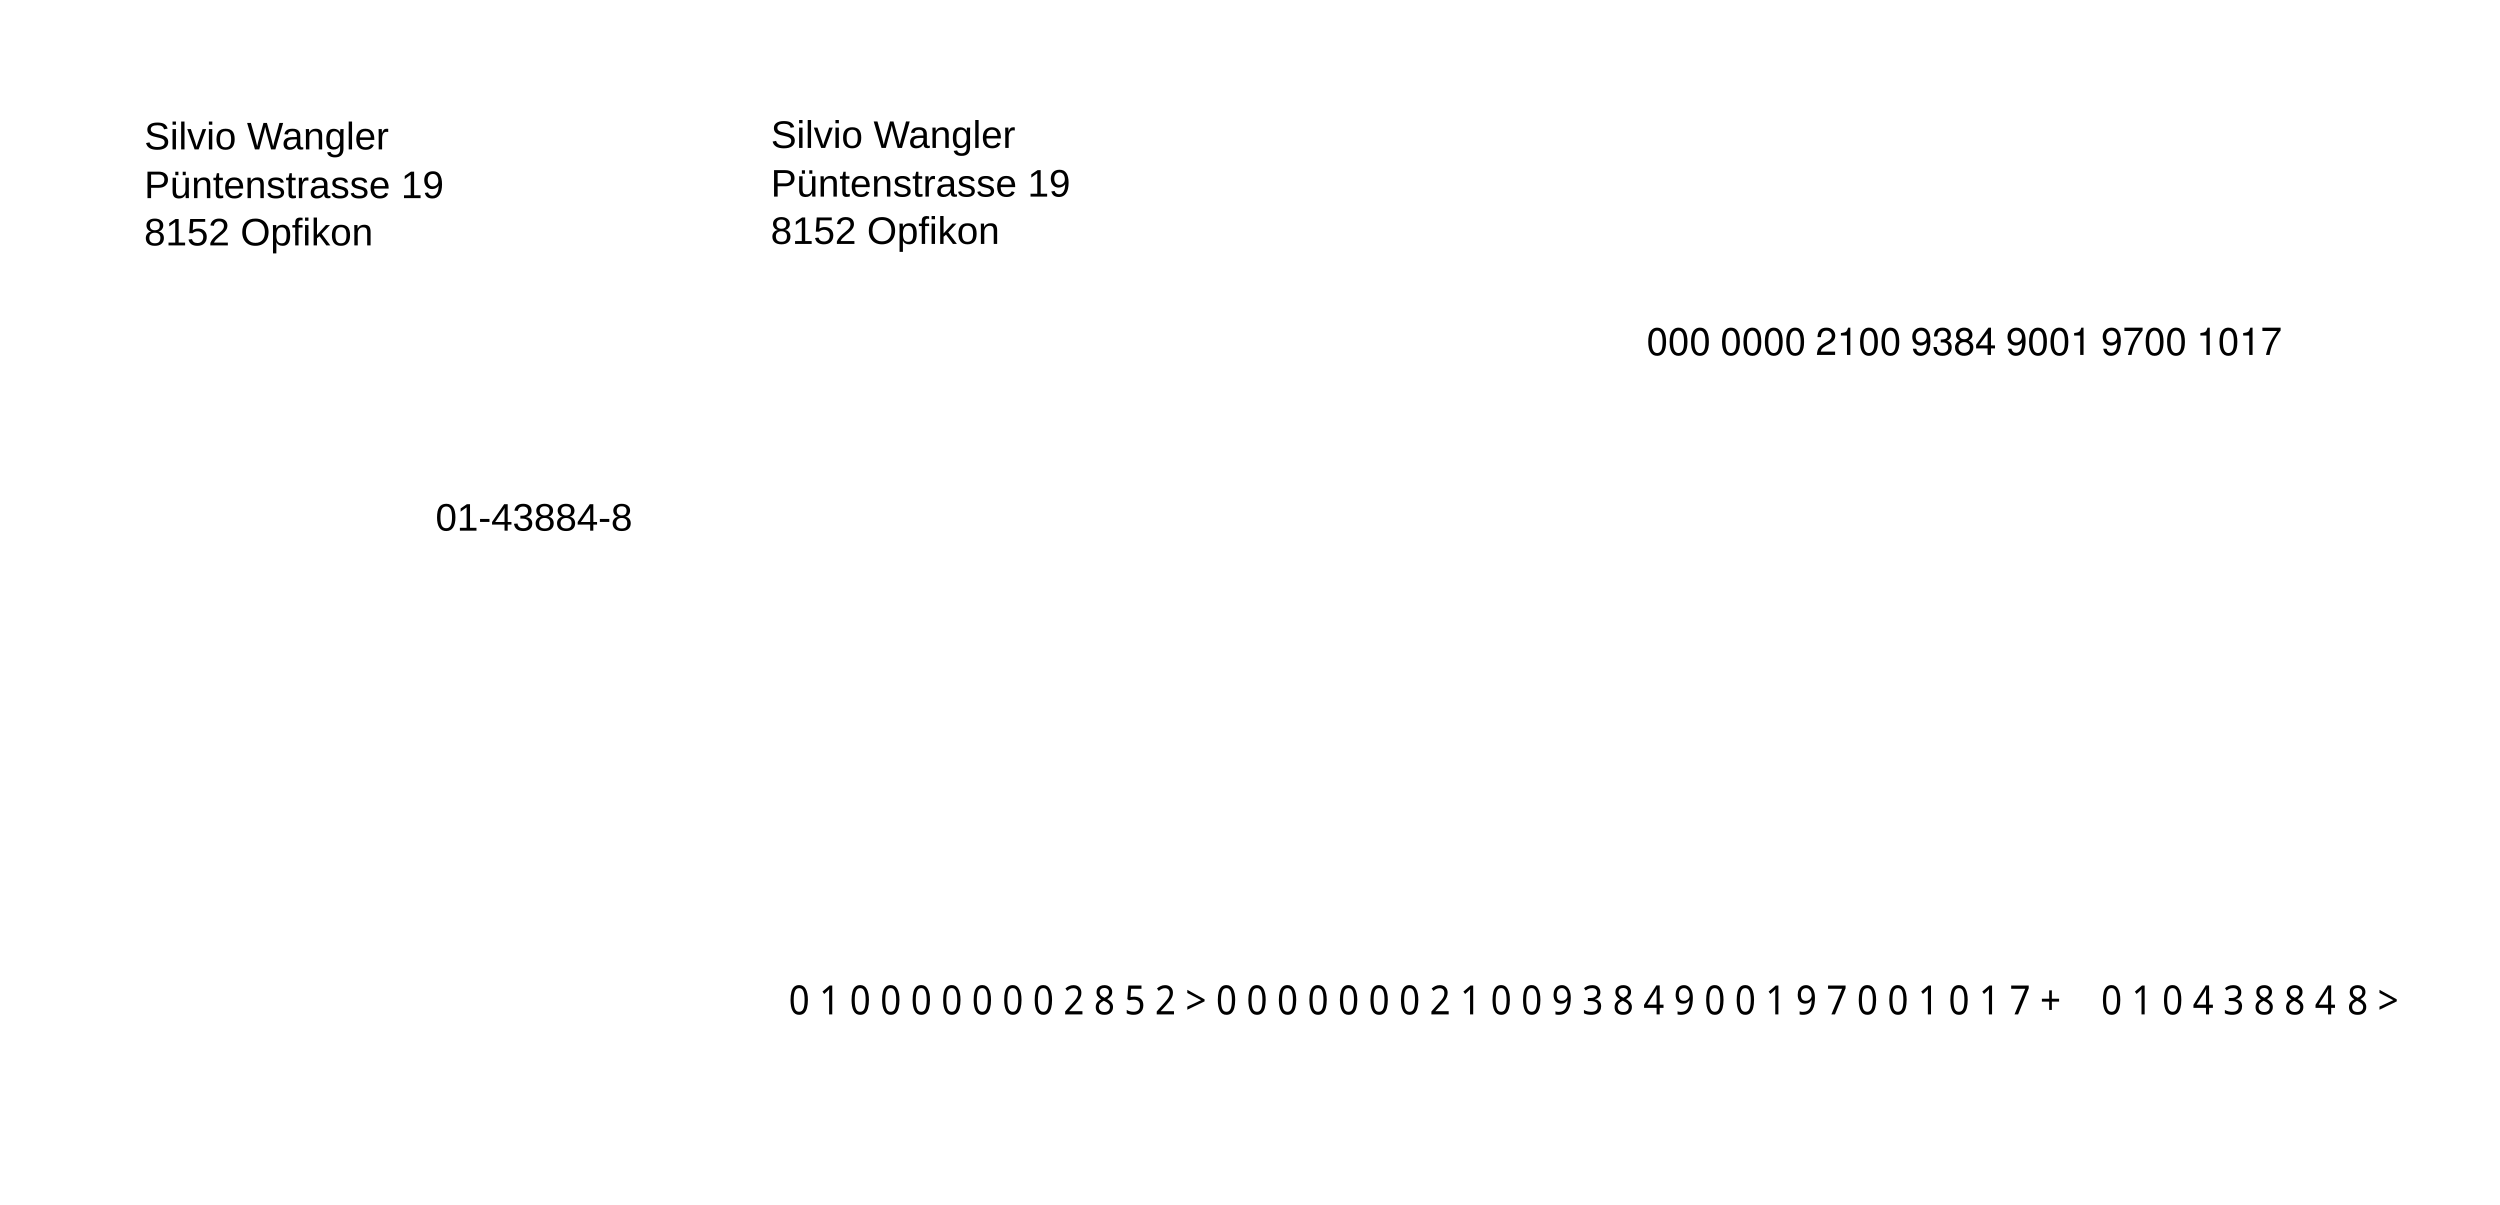
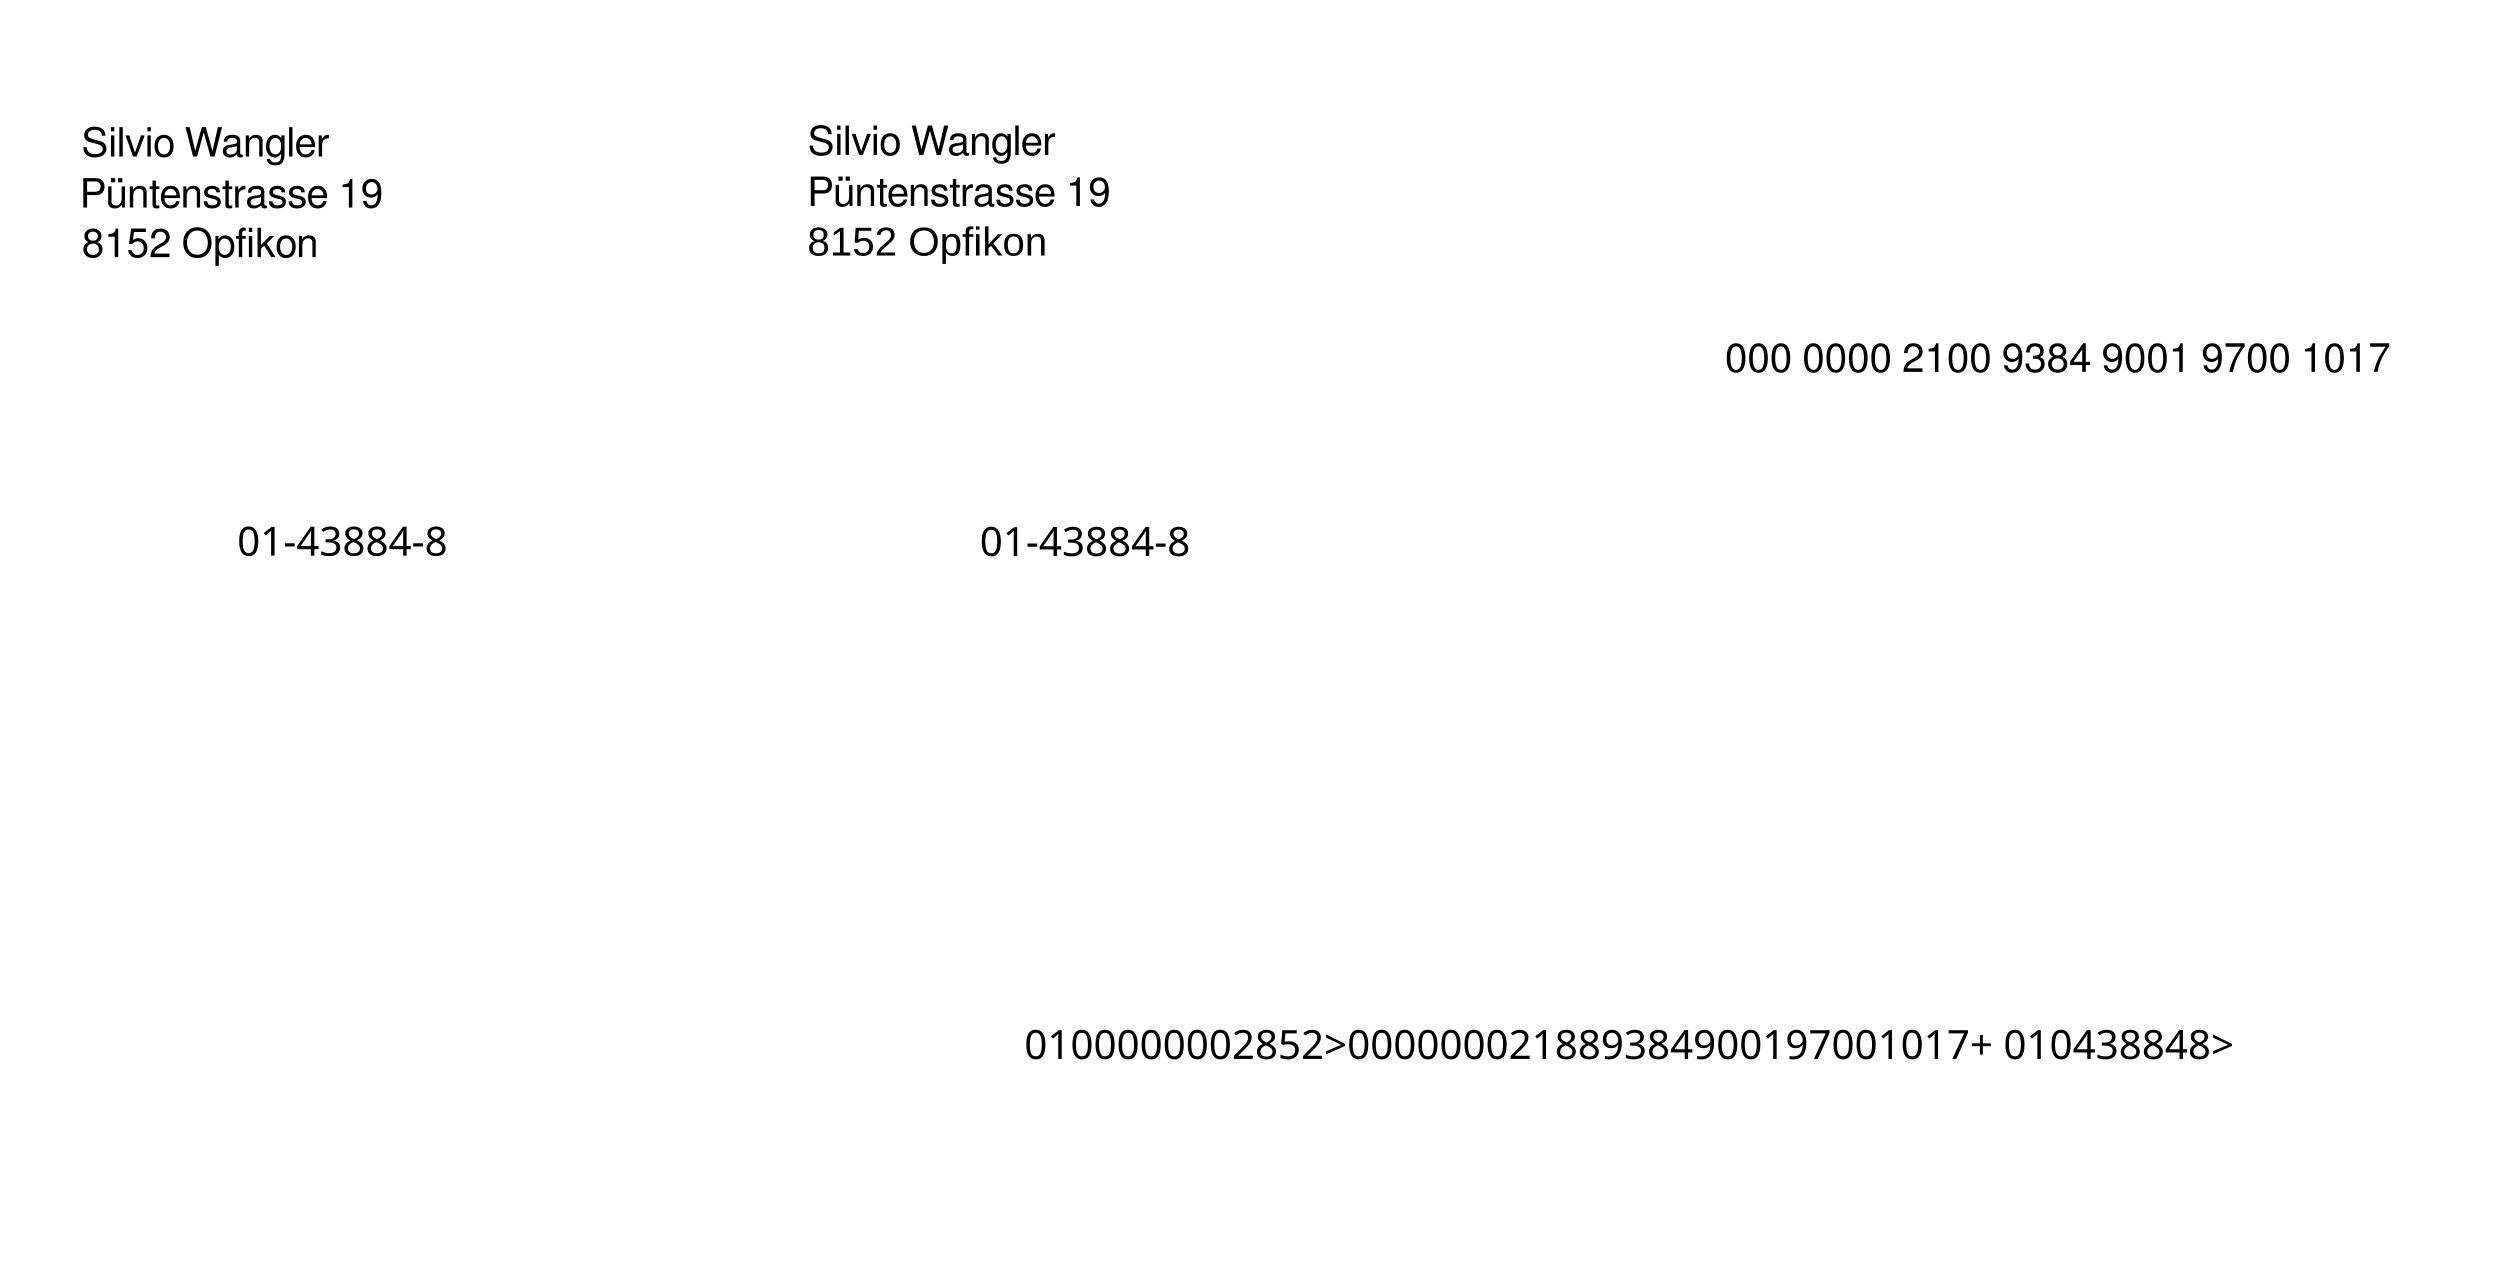
- <svg xmlns="http://www.w3.org/2000/svg" width="779.528" height="375.591" id="svg2" version="1.1">
+ <svg xmlns="http://www.w3.org/2000/svg" width="744.094" height="375.591" id="svg2" version="1.1">
  <defs id="defs4" />
  <g id="layer1" transform="translate(0,-676.7691)">
-     <text xml:space="preserve" style="font-size:12px;font-style:normal;font-variant:normal;font-weight:normal;font-stretch:normal;line-height:125%;letter-spacing:0px;word-spacing:0px;fill:#000000;fill-opacity:1;stroke:none;font-family:OCRB;-inkscape-font-specification:OCRB" x="779.033" y="945.085" id="text3002-0" transform="scale(0.9516766,1.050777)">
-       <tspan id="code-53" x="779.033" y="945.085">&gt;</tspan>
-     </text>
-     <text xml:space="preserve" style="font-size:12px;font-style:normal;font-variant:normal;font-weight:normal;font-stretch:normal;line-height:125%;letter-spacing:0px;word-spacing:0px;fill:#000000;fill-opacity:1;stroke:none;font-family:OCRB;-inkscape-font-specification:OCRB" x="769.033" y="945.085" id="text3188" transform="scale(0.9516766,1.050777)">
-       <tspan id="code-52" x="769.033" y="945.085">8</tspan>
-     </text>
-     <text xml:space="preserve" style="font-size:12px;font-style:normal;font-variant:normal;font-weight:normal;font-stretch:normal;line-height:125%;letter-spacing:0px;word-spacing:0px;fill:#000000;fill-opacity:1;stroke:none;font-family:OCRB;-inkscape-font-specification:OCRB" x="758.419" y="945.085" id="text3191" transform="scale(0.9516766,1.050777)">
-       <tspan id="code-51" x="758.419" y="945.085">4</tspan>
-     </text>
-     <text xml:space="preserve" style="font-size:12px;font-style:normal;font-variant:normal;font-weight:normal;font-stretch:normal;line-height:125%;letter-spacing:0px;word-spacing:0px;fill:#000000;fill-opacity:1;stroke:none;font-family:OCRB;-inkscape-font-specification:OCRB" x="748.419" y="945.085" id="text3194" transform="scale(0.9516766,1.050777)">
-       <tspan id="code-50" x="748.419" y="945.085">8</tspan>
-     </text>
-     <text xml:space="preserve" style="font-size:12px;font-style:normal;font-variant:normal;font-weight:normal;font-stretch:normal;line-height:125%;letter-spacing:0px;word-spacing:0px;fill:#000000;fill-opacity:1;stroke:none;font-family:OCRB;-inkscape-font-specification:OCRB" x="738.419" y="945.085" id="text3197" transform="scale(0.9516766,1.050777)">
-       <tspan id="code-49" x="738.419" y="945.085">8</tspan>
-     </text>
-     <text xml:space="preserve" style="font-size:12px;font-style:normal;font-variant:normal;font-weight:normal;font-stretch:normal;line-height:125%;letter-spacing:0px;word-spacing:0px;fill:#000000;fill-opacity:1;stroke:none;font-family:OCRB;-inkscape-font-specification:OCRB" x="728.419" y="945.085" id="text3200" transform="scale(0.9516766,1.050777)">
-       <tspan id="code-48" x="728.419" y="945.085">3</tspan>
-     </text>
-     <text xml:space="preserve" style="font-size:12px;font-style:normal;font-variant:normal;font-weight:normal;font-stretch:normal;line-height:125%;letter-spacing:0px;word-spacing:0px;fill:#000000;fill-opacity:1;stroke:none;font-family:OCRB;-inkscape-font-specification:OCRB" x="718.419" y="945.085" id="text3203" transform="scale(0.9516766,1.050777)">
-       <tspan id="code-47" x="718.419" y="945.085">4</tspan>
-     </text>
-     <text xml:space="preserve" style="font-size:12px;font-style:normal;font-variant:normal;font-weight:normal;font-stretch:normal;line-height:125%;letter-spacing:0px;word-spacing:0px;fill:#000000;fill-opacity:1;stroke:none;font-family:OCRB;-inkscape-font-specification:OCRB" x="708.419" y="945.085" id="text3206" transform="scale(0.9516766,1.050777)">
-       <tspan id="code-46" x="708.419" y="945.085">0</tspan>
-     </text>
-     <text xml:space="preserve" style="font-size:12px;font-style:normal;font-variant:normal;font-weight:normal;font-stretch:normal;line-height:125%;letter-spacing:0px;word-spacing:0px;fill:#000000;fill-opacity:1;stroke:none;font-family:OCRB;-inkscape-font-specification:OCRB" x="698.419" y="945.085" id="text3209" transform="scale(0.9516766,1.050777)">
-       <tspan id="code-45" x="698.419" y="945.085">1</tspan>
-     </text>
-     <text xml:space="preserve" style="font-size:12px;font-style:normal;font-variant:normal;font-weight:normal;font-stretch:normal;line-height:125%;letter-spacing:0px;word-spacing:0px;fill:#000000;fill-opacity:1;stroke:none;font-family:OCRB;-inkscape-font-specification:OCRB" x="688.419" y="945.085" id="text3212" transform="scale(0.9516766,1.050777)">
-       <tspan id="code-44" x="688.419" y="945.085">0</tspan>
-     </text>
    <text xml:space="preserve" style="font-size:12px;font-style:normal;font-variant:normal;font-weight:normal;font-stretch:normal;line-height:125%;letter-spacing:0px;word-spacing:0px;fill:#000000;fill-opacity:1;stroke:none;font-family:OCRB;-inkscape-font-specification:OCRB" x="678.419" y="945.085" id="text3215" transform="scale(0.9516766,1.050777)">
      <tspan id="code-43" x="678.419" y="945.085" />
    </text>
-     <text xml:space="preserve" style="font-size:12px;font-style:normal;font-variant:normal;font-weight:normal;font-stretch:normal;line-height:125%;letter-spacing:0px;word-spacing:0px;fill:#000000;fill-opacity:1;stroke:none;font-family:OCRB;-inkscape-font-specification:OCRB" x="668.419" y="945.085" id="text3218" transform="scale(0.9516766,1.050777)">
-       <tspan id="code-42" x="668.419" y="945.085">+</tspan>
+     <text xml:space="preserve" style="font-size:40px;font-style:normal;font-weight:normal;line-height:125%;letter-spacing:0px;word-spacing:0px;fill:#000000;fill-opacity:1;stroke:none;font-family:Sans" x="24.227" y="723.36" id="text3348">
+       <tspan id="line-1-a" x="24.227" y="723.36" style="font-size:12px;font-family:FreeSans;-inkscape-font-specification:FreeSans">Silvio Wangler</tspan>
    </text>
-     <text xml:space="preserve" style="font-size:12px;font-style:normal;font-variant:normal;font-weight:normal;font-stretch:normal;line-height:125%;letter-spacing:0px;word-spacing:0px;fill:#000000;fill-opacity:1;stroke:none;font-family:OCRB;-inkscape-font-specification:OCRB" x="658.419" y="945.085" id="text3221" transform="scale(0.9516766,1.050777)">
-       <tspan id="code-41" x="658.419" y="945.085">7</tspan>
+     <text xml:space="preserve" style="font-size:40px;font-style:normal;font-weight:normal;line-height:125%;letter-spacing:0px;word-spacing:0px;fill:#000000;fill-opacity:1;stroke:none;font-family:FreeSans;-inkscape-font-specification:FreeSans" x="23.843" y="738.54" id="text3348-5">
+       <tspan x="23.843" y="738.54" style="font-size:12px;font-family:FreeSans;-inkscape-font-specification:FreeSans" id="line-2-a">Püntenstrasse 19</tspan>
    </text>
-     <text xml:space="preserve" style="font-size:12px;font-style:normal;font-variant:normal;font-weight:normal;font-stretch:normal;line-height:125%;letter-spacing:0px;word-spacing:0px;fill:#000000;fill-opacity:1;stroke:none;font-family:OCRB;-inkscape-font-specification:OCRB" x="648.419" y="945.085" id="text3224" transform="scale(0.9516766,1.050777)">
-       <tspan id="code-40" x="648.419" y="945.085">1</tspan>
+     <text xml:space="preserve" style="font-size:40px;font-style:normal;font-weight:normal;line-height:125%;letter-spacing:0px;word-spacing:0px;fill:#000000;fill-opacity:1;stroke:none;font-family:Sans" x="24.359" y="753.295" id="text3348-5-7">
+       <tspan x="24.359" y="753.295" style="font-size:12px;font-family:FreeSans;-inkscape-font-specification:FreeSans" id="line-3-a">8152 Opfikon</tspan>
    </text>
-     <text xml:space="preserve" style="font-size:12px;font-style:normal;font-variant:normal;font-weight:normal;font-stretch:normal;line-height:125%;letter-spacing:0px;word-spacing:0px;fill:#000000;fill-opacity:1;stroke:none;font-family:OCRB;-inkscape-font-specification:OCRB" x="638.419" y="945.085" id="text3227" transform="scale(0.9516766,1.050777)">
-       <tspan id="code-39" x="638.419" y="945.085">0</tspan>
+     <text xml:space="preserve" style="font-size:40px;font-style:normal;font-weight:normal;line-height:125%;letter-spacing:0px;word-spacing:0px;fill:#000000;fill-opacity:1;stroke:none;font-family:FreeSans;-inkscape-font-specification:FreeSans" x="240.37" y="722.894" id="text3348-8">
+       <tspan id="line-1-b" x="240.37" y="722.894" style="font-size:12px;font-family:FreeSans;-inkscape-font-specification:FreeSans">Silvio Wangler</tspan>
    </text>
-     <text xml:space="preserve" style="font-size:12px;font-style:normal;font-variant:normal;font-weight:normal;font-stretch:normal;line-height:125%;letter-spacing:0px;word-spacing:0px;fill:#000000;fill-opacity:1;stroke:none;font-family:OCRB;-inkscape-font-specification:OCRB" x="628.419" y="945.085" id="text3230" transform="scale(0.9516766,1.050777)">
-       <tspan id="code-38" x="628.419" y="945.085">1</tspan>
-     </text>
-     <text xml:space="preserve" style="font-size:12px;font-style:normal;font-variant:normal;font-weight:normal;font-stretch:normal;line-height:125%;letter-spacing:0px;word-spacing:0px;fill:#000000;fill-opacity:1;stroke:none;font-family:OCRB;-inkscape-font-specification:OCRB" x="618.419" y="945.085" id="text3233" transform="scale(0.9516766,1.050777)">
-       <tspan id="code-37" x="618.419" y="945.085">0</tspan>
-     </text>
-     <text xml:space="preserve" style="font-size:12px;font-style:normal;font-variant:normal;font-weight:normal;font-stretch:normal;line-height:125%;letter-spacing:0px;word-spacing:0px;fill:#000000;fill-opacity:1;stroke:none;font-family:OCRB;-inkscape-font-specification:OCRB" x="608.419" y="945.085" id="text3236" transform="scale(0.9516766,1.050777)">
-       <tspan id="code-36" x="608.419" y="945.085">0</tspan>
-     </text>
-     <text xml:space="preserve" style="font-size:12px;font-style:normal;font-variant:normal;font-weight:normal;font-stretch:normal;line-height:125%;letter-spacing:0px;word-spacing:0px;fill:#000000;fill-opacity:1;stroke:none;font-family:OCRB;-inkscape-font-specification:OCRB" x="598.419" y="945.085" id="text3239" transform="scale(0.9516766,1.050777)">
-       <tspan id="code-35" x="598.419" y="945.085">7</tspan>
-     </text>
-     <text xml:space="preserve" style="font-size:12px;font-style:normal;font-variant:normal;font-weight:normal;font-stretch:normal;line-height:125%;letter-spacing:0px;word-spacing:0px;fill:#000000;fill-opacity:1;stroke:none;font-family:OCRB;-inkscape-font-specification:OCRB" x="588.419" y="945.085" id="text3242" transform="scale(0.9516766,1.050777)">
-       <tspan id="code-34" x="588.419" y="945.085">9</tspan>
-     </text>
-     <text xml:space="preserve" style="font-size:12px;font-style:normal;font-variant:normal;font-weight:normal;font-stretch:normal;line-height:125%;letter-spacing:0px;word-spacing:0px;fill:#000000;fill-opacity:1;stroke:none;font-family:OCRB;-inkscape-font-specification:OCRB" x="578.419" y="945.085" id="text3245" transform="scale(0.9516766,1.050777)">
-       <tspan id="code-33" x="578.419" y="945.085">1</tspan>
-     </text>
-     <text xml:space="preserve" style="font-size:12px;font-style:normal;font-variant:normal;font-weight:normal;font-stretch:normal;line-height:125%;letter-spacing:0px;word-spacing:0px;fill:#000000;fill-opacity:1;stroke:none;font-family:OCRB;-inkscape-font-specification:OCRB" x="568.419" y="945.085" id="text3248" transform="scale(0.9516766,1.050777)">
-       <tspan id="code-32" x="568.419" y="945.085">0</tspan>
-     </text>
-     <text xml:space="preserve" style="font-size:12px;font-style:normal;font-variant:normal;font-weight:normal;font-stretch:normal;line-height:125%;letter-spacing:0px;word-spacing:0px;fill:#000000;fill-opacity:1;stroke:none;font-family:OCRB;-inkscape-font-specification:OCRB" x="558.419" y="945.085" id="text3251" transform="scale(0.9516766,1.050777)">
-       <tspan id="code-31" x="558.419" y="945.085">0</tspan>
-     </text>
-     <text xml:space="preserve" style="font-size:12px;font-style:normal;font-variant:normal;font-weight:normal;font-stretch:normal;line-height:125%;letter-spacing:0px;word-spacing:0px;fill:#000000;fill-opacity:1;stroke:none;font-family:OCRB;-inkscape-font-specification:OCRB" x="548.419" y="945.085" id="text3254" transform="scale(0.9516766,1.050777)">
-       <tspan id="code-30" x="548.419" y="945.085">9</tspan>
-     </text>
-     <text xml:space="preserve" style="font-size:12px;font-style:normal;font-variant:normal;font-weight:normal;font-stretch:normal;line-height:125%;letter-spacing:0px;word-spacing:0px;fill:#000000;fill-opacity:1;stroke:none;font-family:OCRB;-inkscape-font-specification:OCRB" x="538.419" y="945.085" id="text3257" transform="scale(0.9516766,1.050777)">
-       <tspan id="code-29" x="538.419" y="945.085">4</tspan>
-     </text>
-     <text xml:space="preserve" style="font-size:12px;font-style:normal;font-variant:normal;font-weight:normal;font-stretch:normal;line-height:125%;letter-spacing:0px;word-spacing:0px;fill:#000000;fill-opacity:1;stroke:none;font-family:OCRB;-inkscape-font-specification:OCRB" x="528.419" y="945.085" id="text3260" transform="scale(0.9516766,1.050777)">
-       <tspan id="code-28" x="528.419" y="945.085">8</tspan>
-     </text>
-     <text xml:space="preserve" style="font-size:12px;font-style:normal;font-variant:normal;font-weight:normal;font-stretch:normal;line-height:125%;letter-spacing:0px;word-spacing:0px;fill:#000000;fill-opacity:1;stroke:none;font-family:OCRB;-inkscape-font-specification:OCRB" x="518.419" y="945.085" id="text3263" transform="scale(0.9516766,1.050777)">
-       <tspan id="code-27" x="518.419" y="945.085">3</tspan>
-     </text>
-     <text xml:space="preserve" style="font-size:12px;font-style:normal;font-variant:normal;font-weight:normal;font-stretch:normal;line-height:125%;letter-spacing:0px;word-spacing:0px;fill:#000000;fill-opacity:1;stroke:none;font-family:OCRB;-inkscape-font-specification:OCRB" x="508.419" y="945.085" id="text3266" transform="scale(0.9516766,1.050777)">
-       <tspan id="code-26" x="508.419" y="945.085">9</tspan>
-     </text>
-     <text xml:space="preserve" style="font-size:12px;font-style:normal;font-variant:normal;font-weight:normal;font-stretch:normal;line-height:125%;letter-spacing:0px;word-spacing:0px;fill:#000000;fill-opacity:1;stroke:none;font-family:OCRB;-inkscape-font-specification:OCRB" x="498.419" y="945.085" id="text3269" transform="scale(0.9516766,1.050777)">
-       <tspan id="code-25" x="498.419" y="945.085">0</tspan>
-     </text>
-     <text xml:space="preserve" style="font-size:12px;font-style:normal;font-variant:normal;font-weight:normal;font-stretch:normal;line-height:125%;letter-spacing:0px;word-spacing:0px;fill:#000000;fill-opacity:1;stroke:none;font-family:OCRB;-inkscape-font-specification:OCRB" x="488.419" y="945.085" id="text3272" transform="scale(0.9516766,1.050777)">
-       <tspan id="code-24" x="488.419" y="945.085">0</tspan>
-     </text>
-     <text xml:space="preserve" style="font-size:12px;font-style:normal;font-variant:normal;font-weight:normal;font-stretch:normal;line-height:125%;letter-spacing:0px;word-spacing:0px;fill:#000000;fill-opacity:1;stroke:none;font-family:OCRB;-inkscape-font-specification:OCRB" x="478.419" y="945.085" id="text3275" transform="scale(0.9516766,1.050777)">
-       <tspan id="code-23" x="478.419" y="945.085">1</tspan>
-     </text>
-     <text xml:space="preserve" style="font-size:12px;font-style:normal;font-variant:normal;font-weight:normal;font-stretch:normal;line-height:125%;letter-spacing:0px;word-spacing:0px;fill:#000000;fill-opacity:1;stroke:none;font-family:OCRB;-inkscape-font-specification:OCRB" x="468.419" y="945.085" id="text3278" transform="scale(0.9516766,1.050777)">
-       <tspan id="code-22" x="468.419" y="945.085">2</tspan>
-     </text>
-     <text xml:space="preserve" style="font-size:12px;font-style:normal;font-variant:normal;font-weight:normal;font-stretch:normal;line-height:125%;letter-spacing:0px;word-spacing:0px;fill:#000000;fill-opacity:1;stroke:none;font-family:OCRB;-inkscape-font-specification:OCRB" x="458.419" y="945.085" id="text3281" transform="scale(0.9516766,1.050777)">
-       <tspan id="code-21" x="458.419" y="945.085">0</tspan>
-     </text>
-     <text xml:space="preserve" style="font-size:12px;font-style:normal;font-variant:normal;font-weight:normal;font-stretch:normal;line-height:125%;letter-spacing:0px;word-spacing:0px;fill:#000000;fill-opacity:1;stroke:none;font-family:OCRB;-inkscape-font-specification:OCRB" x="448.419" y="945.085" id="text3284" transform="scale(0.9516766,1.050777)">
-       <tspan id="code-20" x="448.419" y="945.085">0</tspan>
-     </text>
-     <text xml:space="preserve" style="font-size:12px;font-style:normal;font-variant:normal;font-weight:normal;font-stretch:normal;line-height:125%;letter-spacing:0px;word-spacing:0px;fill:#000000;fill-opacity:1;stroke:none;font-family:OCRB;-inkscape-font-specification:OCRB" x="438.419" y="945.085" id="text3287" transform="scale(0.9516766,1.050777)">
-       <tspan id="code-19" x="438.419" y="945.085">0</tspan>
-     </text>
-     <text xml:space="preserve" style="font-size:12px;font-style:normal;font-variant:normal;font-weight:normal;font-stretch:normal;line-height:125%;letter-spacing:0px;word-spacing:0px;fill:#000000;fill-opacity:1;stroke:none;font-family:OCRB;-inkscape-font-specification:OCRB" x="428.419" y="945.085" id="text3290" transform="scale(0.9516766,1.050777)">
-       <tspan id="code-18" x="428.419" y="945.085">0</tspan>
-     </text>
-     <text xml:space="preserve" style="font-size:12px;font-style:normal;font-variant:normal;font-weight:normal;font-stretch:normal;line-height:125%;letter-spacing:0px;word-spacing:0px;fill:#000000;fill-opacity:1;stroke:none;font-family:OCRB;-inkscape-font-specification:OCRB" x="418.419" y="945.085" id="text3293" transform="scale(0.9516766,1.050777)">
-       <tspan id="code-17" x="418.419" y="945.085">0</tspan>
-     </text>
-     <text xml:space="preserve" style="font-size:12px;font-style:normal;font-variant:normal;font-weight:normal;font-stretch:normal;line-height:125%;letter-spacing:0px;word-spacing:0px;fill:#000000;fill-opacity:1;stroke:none;font-family:OCRB;-inkscape-font-specification:OCRB" x="408.419" y="945.085" id="text3296" transform="scale(0.9516766,1.050777)">
-       <tspan id="code-16" x="408.419" y="945.085">0</tspan>
-     </text>
-     <text xml:space="preserve" style="font-size:12px;font-style:normal;font-variant:normal;font-weight:normal;font-stretch:normal;line-height:125%;letter-spacing:0px;word-spacing:0px;fill:#000000;fill-opacity:1;stroke:none;font-family:OCRB;-inkscape-font-specification:OCRB" x="398.419" y="945.085" id="text3299" transform="scale(0.9516766,1.050777)">
-       <tspan id="code-15" x="398.419" y="945.085">0</tspan>
-     </text>
-     <text xml:space="preserve" style="font-size:12px;font-style:normal;font-variant:normal;font-weight:normal;font-stretch:normal;line-height:125%;letter-spacing:0px;word-spacing:0px;fill:#000000;fill-opacity:1;stroke:none;font-family:OCRB;-inkscape-font-specification:OCRB" x="388.419" y="945.085" id="text3302" transform="scale(0.9516766,1.050777)">
-       <tspan id="code-14" x="388.419" y="945.085">&gt;</tspan>
-     </text>
-     <text xml:space="preserve" style="font-size:12px;font-style:normal;font-variant:normal;font-weight:normal;font-stretch:normal;line-height:125%;letter-spacing:0px;word-spacing:0px;fill:#000000;fill-opacity:1;stroke:none;font-family:OCRB;-inkscape-font-specification:OCRB" x="378.419" y="945.085" id="text3305" transform="scale(0.9516766,1.050777)">
-       <tspan id="code-13" x="378.419" y="945.085">2</tspan>
-     </text>
-     <text xml:space="preserve" style="font-size:12px;font-style:normal;font-variant:normal;font-weight:normal;font-stretch:normal;line-height:125%;letter-spacing:0px;word-spacing:0px;fill:#000000;fill-opacity:1;stroke:none;font-family:OCRB;-inkscape-font-specification:OCRB" x="368.419" y="945.085" id="text3308" transform="scale(0.9516766,1.050777)">
-       <tspan id="code-12" x="368.419" y="945.085">5</tspan>
-     </text>
-     <text xml:space="preserve" style="font-size:12px;font-style:normal;font-variant:normal;font-weight:normal;font-stretch:normal;line-height:125%;letter-spacing:0px;word-spacing:0px;fill:#000000;fill-opacity:1;stroke:none;font-family:OCRB;-inkscape-font-specification:OCRB" x="358.419" y="945.085" id="text3311" transform="scale(0.9516766,1.050777)">
-       <tspan id="code-11" x="358.419" y="945.085">8</tspan>
-     </text>
-     <text xml:space="preserve" style="font-size:12px;font-style:normal;font-variant:normal;font-weight:normal;font-stretch:normal;line-height:125%;letter-spacing:0px;word-spacing:0px;fill:#000000;fill-opacity:1;stroke:none;font-family:OCRB;-inkscape-font-specification:OCRB" x="348.419" y="945.085" id="text3314" transform="scale(0.9516766,1.050777)">
-       <tspan id="code-10" x="348.419" y="945.085">2</tspan>
-     </text>
-     <text xml:space="preserve" style="font-size:12px;font-style:normal;font-variant:normal;font-weight:normal;font-stretch:normal;line-height:125%;letter-spacing:0px;word-spacing:0px;fill:#000000;fill-opacity:1;stroke:none;font-family:OCRB;-inkscape-font-specification:OCRB" x="338.419" y="945.085" id="text3317" transform="scale(0.9516766,1.050777)">
-       <tspan id="code-9" x="338.419" y="945.085">0</tspan>
-     </text>
-     <text xml:space="preserve" style="font-size:12px;font-style:normal;font-variant:normal;font-weight:normal;font-stretch:normal;line-height:125%;letter-spacing:0px;word-spacing:0px;fill:#000000;fill-opacity:1;stroke:none;font-family:OCRB;-inkscape-font-specification:OCRB" x="328.419" y="945.085" id="text3320" transform="scale(0.9516766,1.050777)">
-       <tspan id="code-8" x="328.419" y="945.085">0</tspan>
-     </text>
-     <text xml:space="preserve" style="font-size:12px;font-style:normal;font-variant:normal;font-weight:normal;font-stretch:normal;line-height:125%;letter-spacing:0px;word-spacing:0px;fill:#000000;fill-opacity:1;stroke:none;font-family:OCRB;-inkscape-font-specification:OCRB" x="318.419" y="945.085" id="text3323" transform="scale(0.9516766,1.050777)">
-       <tspan id="code-7" x="318.419" y="945.085">0</tspan>
-     </text>
-     <text xml:space="preserve" style="font-size:12px;font-style:normal;font-variant:normal;font-weight:normal;font-stretch:normal;line-height:125%;letter-spacing:0px;word-spacing:0px;fill:#000000;fill-opacity:1;stroke:none;font-family:OCRB;-inkscape-font-specification:OCRB" x="308.419" y="945.085" id="text3326" transform="scale(0.9516766,1.050777)">
-       <tspan id="code-6" x="308.419" y="945.085">0</tspan>
-     </text>
-     <text xml:space="preserve" style="font-size:12px;font-style:normal;font-variant:normal;font-weight:normal;font-stretch:normal;line-height:125%;letter-spacing:0px;word-spacing:0px;fill:#000000;fill-opacity:1;stroke:none;font-family:OCRB;-inkscape-font-specification:OCRB" x="298.419" y="945.085" id="text3329" transform="scale(0.9516766,1.050777)">
-       <tspan id="code-5" x="298.419" y="945.085">0</tspan>
-     </text>
-     <text xml:space="preserve" style="font-size:12px;font-style:normal;font-variant:normal;font-weight:normal;font-stretch:normal;line-height:125%;letter-spacing:0px;word-spacing:0px;fill:#000000;fill-opacity:1;stroke:none;font-family:OCRB;-inkscape-font-specification:OCRB" x="288.419" y="945.085" id="text3332" transform="scale(0.9516766,1.050777)">
-       <tspan id="code-4" x="288.419" y="945.085">0</tspan>
-     </text>
-     <text xml:space="preserve" style="font-size:12px;font-style:normal;font-variant:normal;font-weight:normal;font-stretch:normal;line-height:125%;letter-spacing:0px;word-spacing:0px;fill:#000000;fill-opacity:1;stroke:none;font-family:OCRB;-inkscape-font-specification:OCRB" x="278.419" y="945.085" id="text3335" transform="scale(0.9516766,1.050777)">
-       <tspan id="code-3" x="278.419" y="945.085">0</tspan>
-     </text>
-     <text xml:space="preserve" style="font-size:12px;font-style:normal;font-variant:normal;font-weight:normal;font-stretch:normal;line-height:125%;letter-spacing:0px;word-spacing:0px;fill:#000000;fill-opacity:1;stroke:none;font-family:OCRB;-inkscape-font-specification:OCRB" x="268.419" y="945.085" id="text3338" transform="scale(0.9516766,1.050777)">
-       <tspan id="code-2" x="268.419" y="945.085">1</tspan>
-     </text>
-     <text xml:space="preserve" style="font-size:12px;font-style:normal;font-variant:normal;font-weight:normal;font-stretch:normal;line-height:125%;letter-spacing:0px;word-spacing:0px;fill:#000000;fill-opacity:1;stroke:none;font-family:OCRB;-inkscape-font-specification:OCRB" x="258.419" y="945.085" id="text3341" transform="scale(0.9516766,1.050777)">
-       <tspan id="code-1" x="258.419" y="945.085">0</tspan>
-     </text>
-     <text xml:space="preserve" style="font-size:40px;font-style:normal;font-weight:normal;line-height:125%;letter-spacing:0px;word-spacing:0px;fill:#000000;fill-opacity:1;stroke:none;font-family:Sans" x="45" y="723.36" id="text3348">
-       <tspan id="tspan3350" x="45" y="723.36" style="font-size:12px;font-family:Arial;-inkscape-font-specification:Arial">Silvio Wangler</tspan>
-     </text>
-     <text xml:space="preserve" style="font-size:40px;font-style:normal;font-weight:normal;line-height:125%;letter-spacing:0px;word-spacing:0px;fill:#000000;fill-opacity:1;stroke:none;font-family:Sans" x="45" y="738.54" id="text3348-5">
-       <tspan x="45" y="738.54" style="font-size:12px;font-family:Arial;-inkscape-font-specification:Arial" id="tspan3373">Püntenstrasse 19</tspan>
-     </text>
-     <text xml:space="preserve" style="font-size:40px;font-style:normal;font-weight:normal;line-height:125%;letter-spacing:0px;word-spacing:0px;fill:#000000;fill-opacity:1;stroke:none;font-family:Sans" x="44.948" y="753.295" id="text3348-5-7">
-       <tspan x="44.948" y="753.295" style="font-size:12px;font-family:Arial;-inkscape-font-specification:Arial" id="tspan3373-9">8152 Opfikon</tspan>
-     </text>
-     <text xml:space="preserve" style="font-size:40px;font-style:normal;font-weight:normal;line-height:125%;letter-spacing:0px;word-spacing:0px;fill:#000000;fill-opacity:1;stroke:none;font-family:Sans" x="240.37" y="722.894" id="text3348-8">
-       <tspan id="tspan3350-4" x="240.37" y="722.894" style="font-size:12px;font-family:Arial;-inkscape-font-specification:Arial">Silvio Wangler</tspan>
-     </text>
-     <text xml:space="preserve" style="font-size:40px;font-style:normal;font-weight:normal;line-height:125%;letter-spacing:0px;word-spacing:0px;fill:#000000;fill-opacity:1;stroke:none;font-family:Sans" x="240.37" y="738.074" id="text3348-5-2">
-       <tspan x="240.37" y="738.074" style="font-size:12px;font-family:Arial;-inkscape-font-specification:Arial" id="tspan3373-4">Püntenstrasse 19</tspan>
+     <text xml:space="preserve" style="font-size:40px;font-style:normal;font-weight:normal;line-height:125%;letter-spacing:0px;word-spacing:0px;fill:#000000;fill-opacity:1;stroke:none;font-family:FreeSans;-inkscape-font-specification:FreeSans" x="240.37" y="738.074" id="text3348-5-2">
+       <tspan x="240.37" y="738.074" style="font-size:12px;font-family:FreeSans;-inkscape-font-specification:FreeSans" id="line-2-b">Püntenstrasse 19</tspan>
    </text>
    <text xml:space="preserve" style="font-size:40px;font-style:normal;font-weight:normal;line-height:125%;letter-spacing:0px;word-spacing:0px;fill:#000000;fill-opacity:1;stroke:none;font-family:Sans" x="240.318" y="752.83" id="text3348-5-7-3">
-       <tspan x="240.318" y="752.83" style="font-size:12px;font-family:Arial;-inkscape-font-specification:Arial" id="tspan3373-9-1">8152 Opfikon</tspan>
+       <tspan x="240.318" y="752.83" style="font-size:12px;font-family:Arial;-inkscape-font-specification:Arial" id="line-3-b">8152 Opfikon</tspan>
    </text>
    <text xml:space="preserve" style="font-size:40px;font-style:normal;font-weight:normal;line-height:125%;letter-spacing:0px;word-spacing:0px;fill:#000000;fill-opacity:1;stroke:none;font-family:Sans" x="513.423" y="787.449" id="text4215">
-       <tspan id="tspan4217" x="513.423" y="787.449" style="font-size:12px;font-family:FreeSans;-inkscape-font-specification:FreeSans">000 0000 2100 9384 9001 9700 1017</tspan>
+       <tspan id="tspan4217" x="513.423" y="787.449" style="font-size:12px;font-style:normal;font-variant:normal;font-weight:normal;font-stretch:normal;font-family:FreeSans;-inkscape-font-specification:FreeSans">000 0000 2100 9384 9001 9700 1017</tspan>
    </text>
-     <text xml:space="preserve" style="font-size:40px;font-style:normal;font-weight:normal;line-height:125%;letter-spacing:0px;word-spacing:0px;fill:#000000;fill-opacity:1;stroke:none;font-family:Sans" x="135.803" y="842.231" id="text3348-8-0">
-       <tspan id="tspan3350-4-6" x="135.803" y="842.231" style="font-size:12px;font-family:Arial;-inkscape-font-specification:Arial">01-43884-8</tspan>
+     <text xml:space="preserve" style="font-size:40px;font-style:normal;font-weight:normal;line-height:125%;letter-spacing:0px;word-spacing:0px;fill:#000000;fill-opacity:1;stroke:none;font-family:Sans" x="70.593" y="842.161" id="text3348-8-0">
+       <tspan id="tspan3350-4-6" x="70.593" y="842.161" style="font-size:12px;font-family:OCRB;-inkscape-font-specification:OCRB">01-43884-8</tspan>
+     </text>
+     <text xml:space="preserve" style="font-size:40px;font-style:normal;font-weight:normal;line-height:125%;letter-spacing:0px;word-spacing:0px;fill:#000000;fill-opacity:1;stroke:none;font-family:Sans" x="291.617" y="842.239" id="text3348-8-0-5">
+       <tspan id="tspan3350-4-6-0" x="291.617" y="842.239" style="font-size:12px;font-family:OCRB;-inkscape-font-specification:OCRB">01-43884-8</tspan>
+     </text>
+     <text xml:space="preserve" style="font-size:40px;font-style:normal;font-weight:normal;text-align:end;line-height:125%;letter-spacing:0px;word-spacing:0px;text-anchor:end;fill:#000000;fill-opacity:1;stroke:none;font-family:Sans" x="716.938" y="991.956" id="text3130">
+       <tspan id="ocr-line" x="716.938" y="991.956" style="font-size:12px;font-style:normal;font-variant:normal;font-weight:normal;font-stretch:normal;text-align:end;text-anchor:end;font-family:OCRB;-inkscape-font-specification:OCRB">0100000002852&gt;000000021889384900197001017+ 010438848&gt;</tspan>
    </text>
  </g>
</svg>
